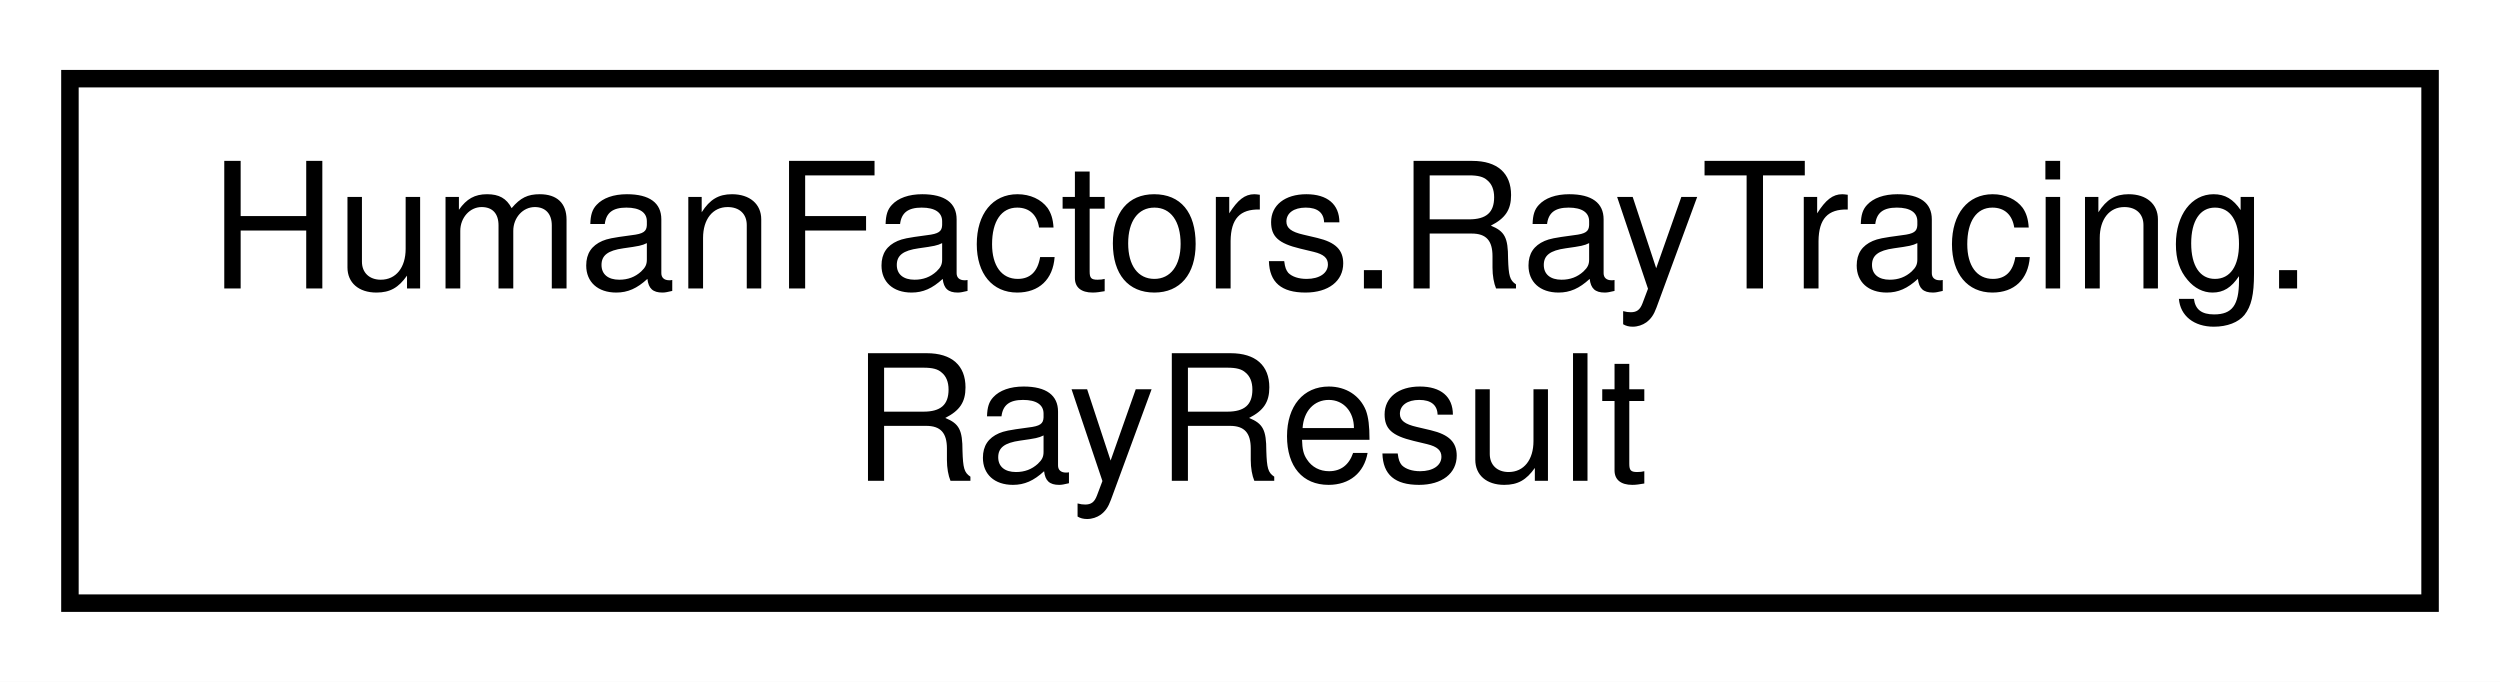
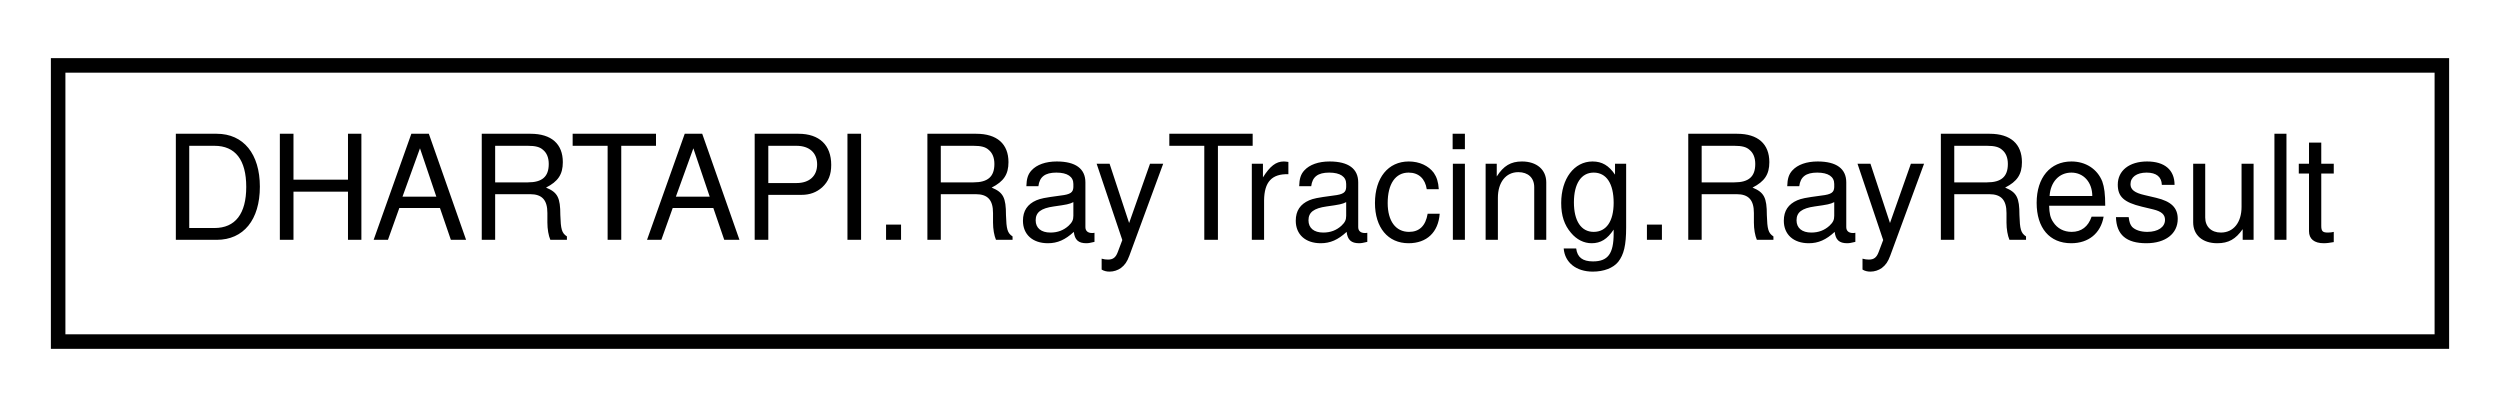
- <svg xmlns="http://www.w3.org/2000/svg" xmlns:xlink="http://www.w3.org/1999/xlink" width="143pt" height="39pt" viewBox="0.00 0.00 143.00 39.00">
-   <g id="graph0" class="graph" transform="scale(1 1) rotate(0) translate(4 35)">
-     <polygon fill="white" stroke="transparent" points="-4,4 -4,-35 139,-35 139,4 -4,4" />
+ <svg xmlns="http://www.w3.org/2000/svg" xmlns:xlink="http://www.w3.org/1999/xlink" width="172pt" height="28pt" viewBox="0.00 0.00 172.00 28.00">
+   <g id="graph0" class="graph" transform="scale(1 1) rotate(0) translate(4 24)">
+     <polygon fill="white" stroke="transparent" points="-4,4 -4,-24 168,-24 168,4 -4,4" />
    <g id="node1" class="node">
      <g id="a_node1">
-         <a xlink:href="struct_human_factors_1_1_ray_tracing_1_1_ray_result.html" target="_top" xlink:title="MeshID and Distance for a casted ray.">
-           <polygon fill="white" stroke="black" points="0,-0.5 0,-30.5 135,-30.5 135,-0.5 0,-0.5" />
-           <text text-anchor="start" x="8" y="-18.5" font-family="Helvetica,sans-Serif" font-size="10.00">HumanFactors.RayTracing.</text>
-           <text text-anchor="middle" x="67.5" y="-7.5" font-family="Helvetica,sans-Serif" font-size="10.00">RayResult</text>
+         <a xlink:href="struct_d_h_a_r_t_a_p_i_1_1_ray_tracing_1_1_ray_result.html" target="_top" xlink:title="MeshID and Distance for a casted ray.">
+           <polygon fill="white" stroke="black" points="0,-0.5 0,-19.5 164,-19.5 164,-0.5 0,-0.5" />
+           <text text-anchor="middle" x="82" y="-7.5" font-family="Helvetica,sans-Serif" font-size="10.00">DHARTAPI.RayTracing.RayResult</text>
        </a>
      </g>
    </g>
  </g>
</svg>
